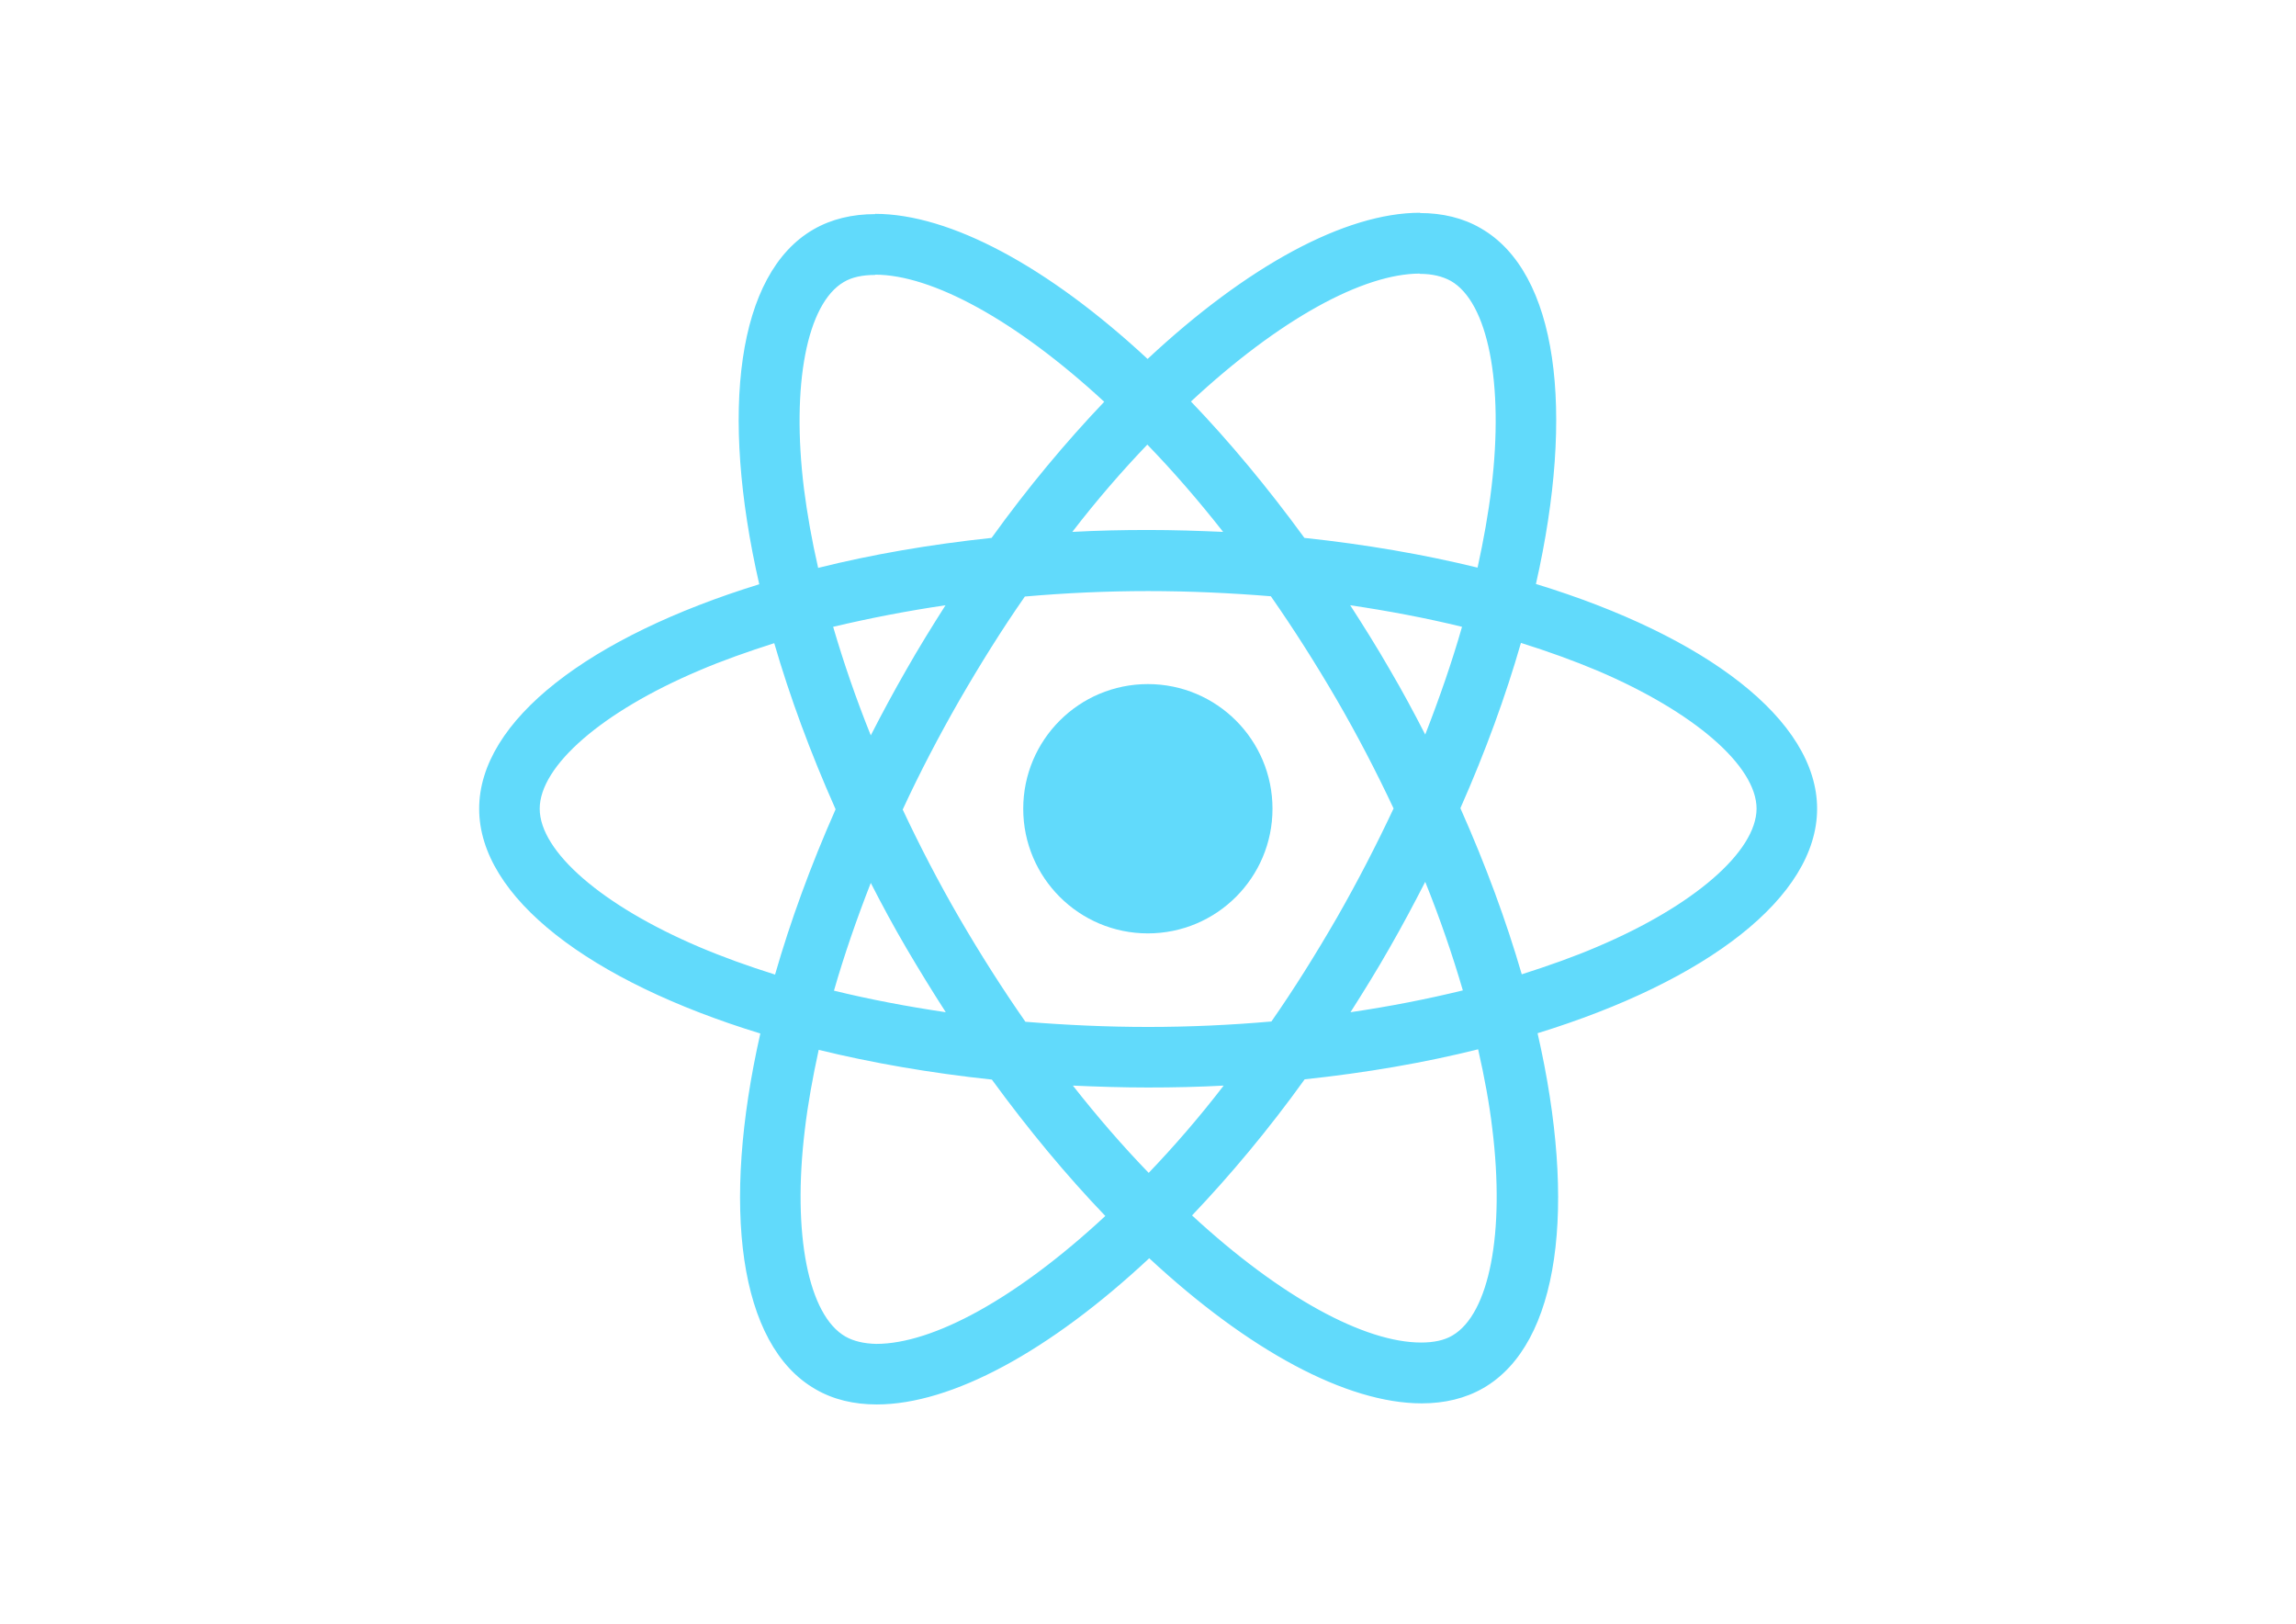
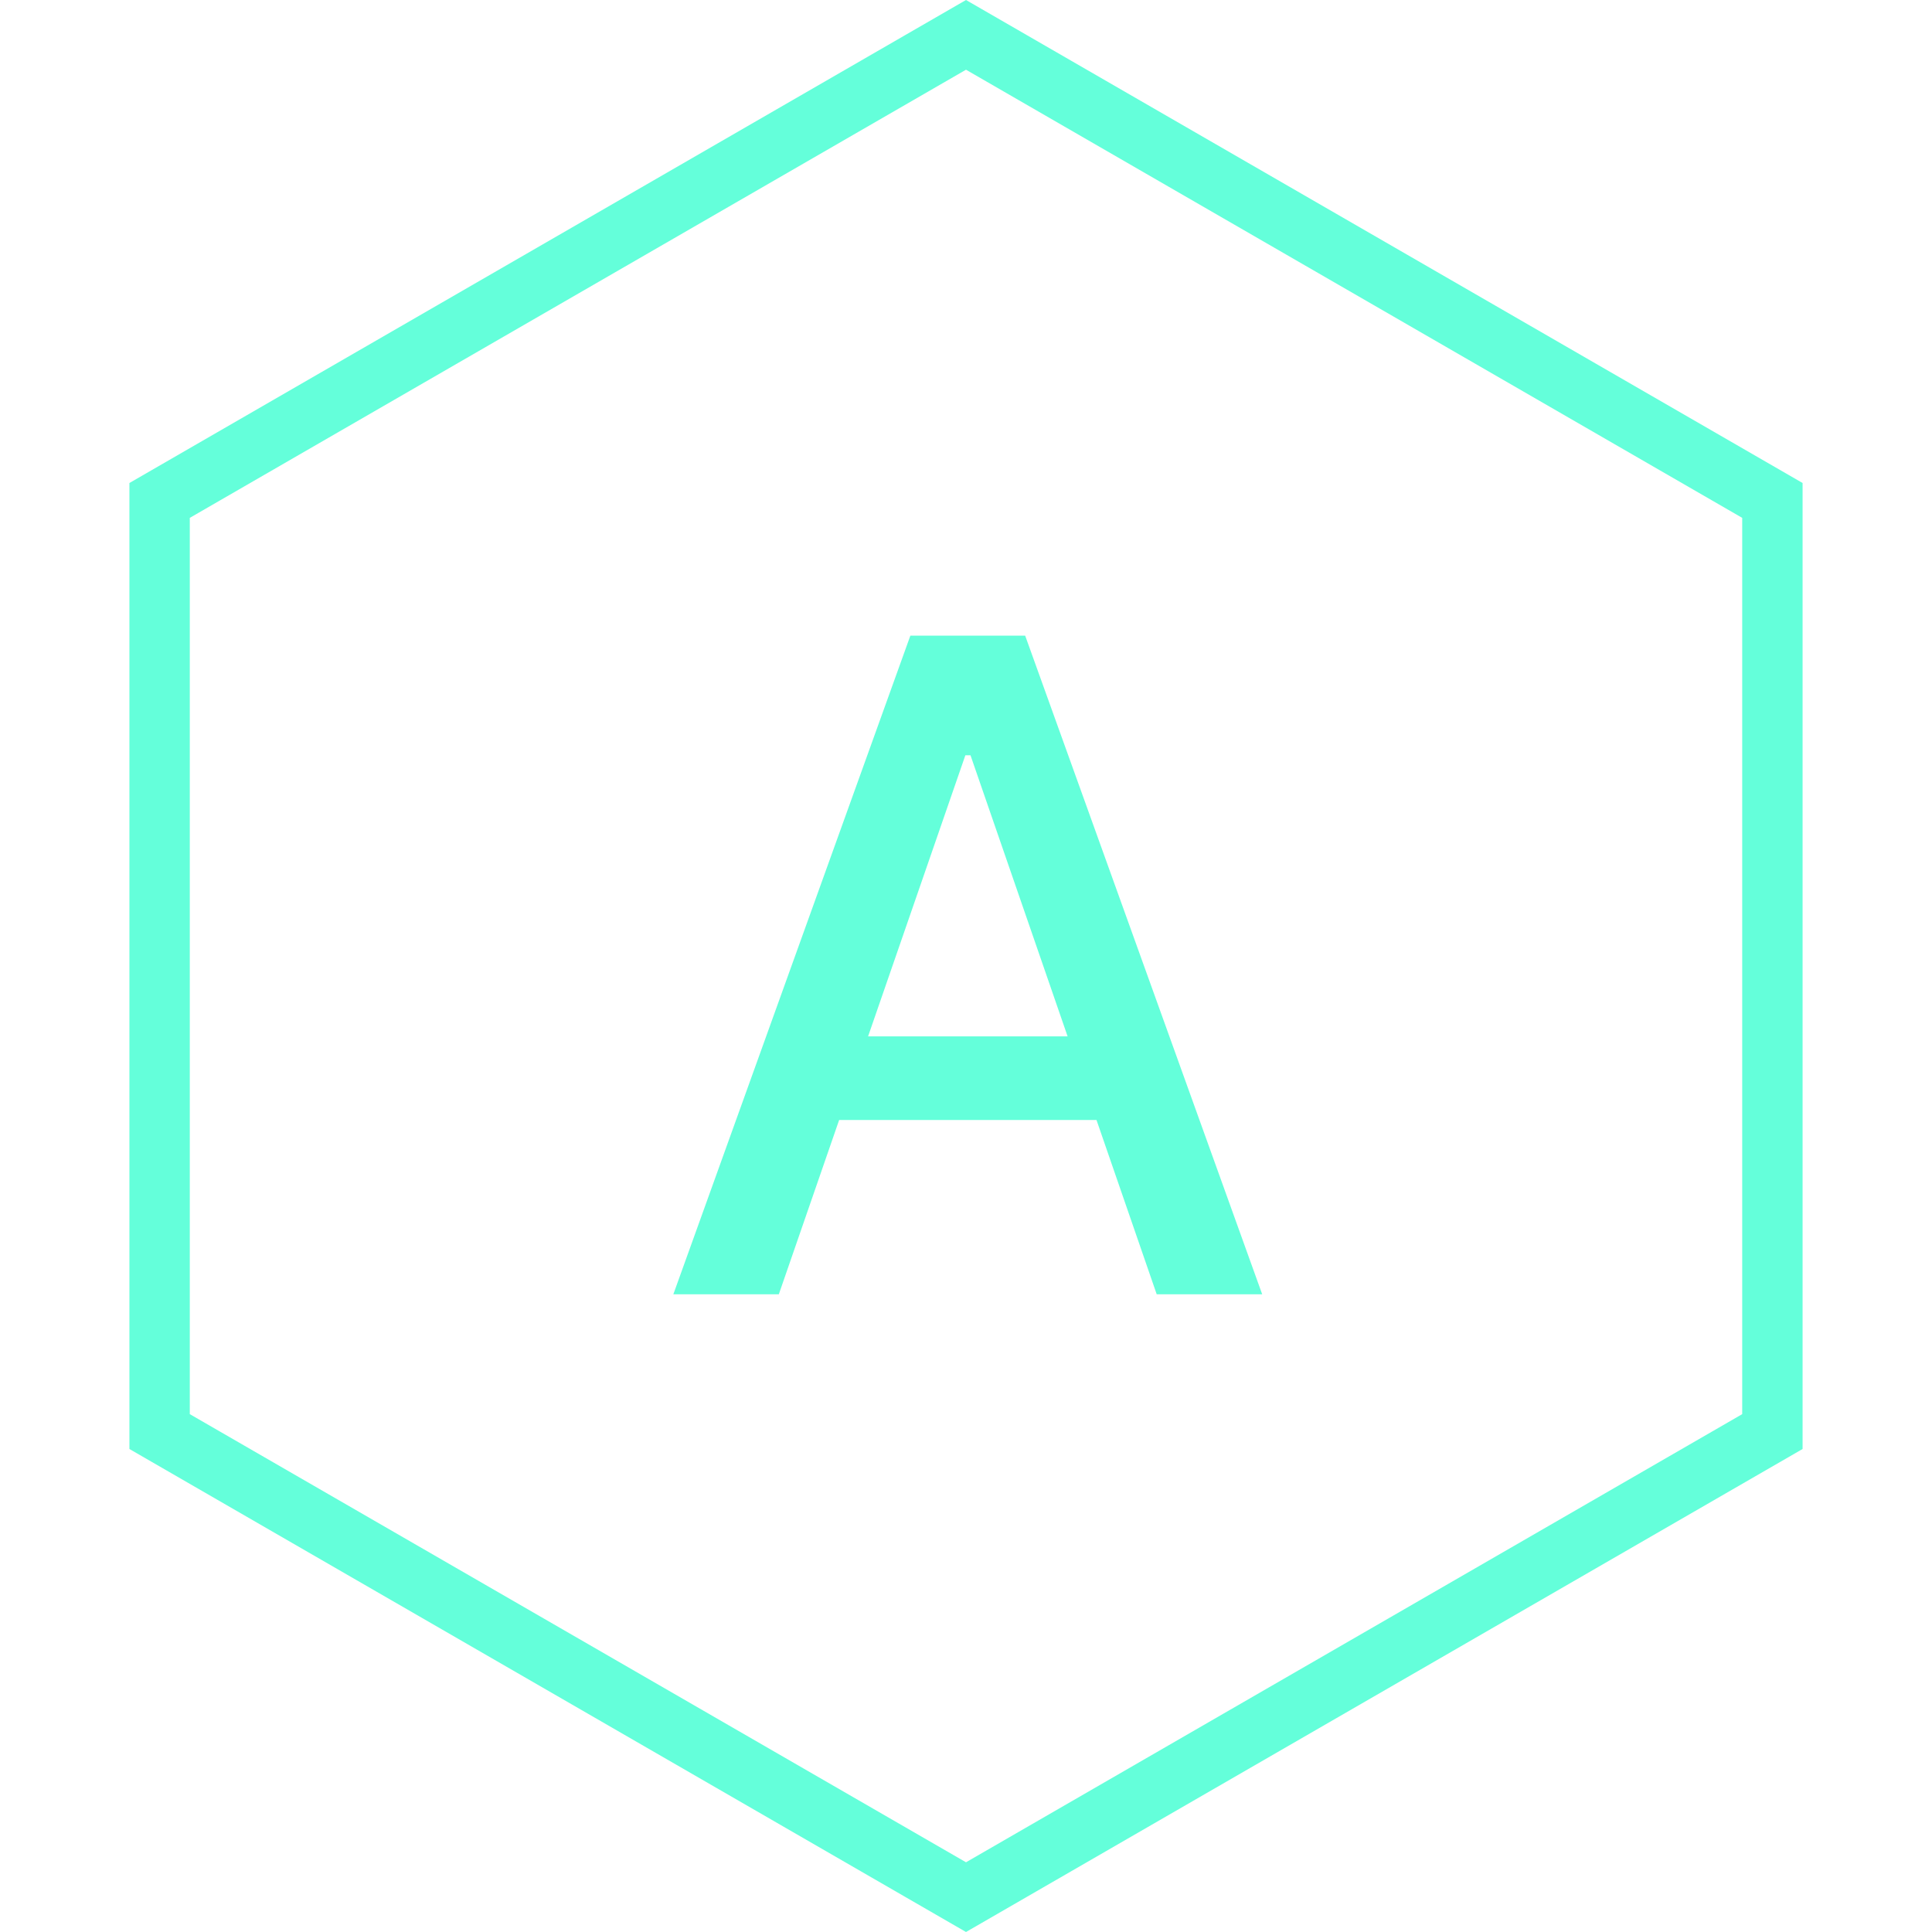
- <svg xmlns="http://www.w3.org/2000/svg" viewBox="0 0 841.9 595.3">
-   <g fill="#61DAFB">
-     <path d="M666.3 296.5c0-32.5-40.7-63.3-103.1-82.4 14.4-63.6 8-114.2-20.2-130.4-6.5-3.8-14.1-5.6-22.4-5.6v22.3c4.6 0 8.3.9 11.4 2.6 13.6 7.8 19.5 37.5 14.9 75.7-1.1 9.4-2.9 19.3-5.1 29.4-19.6-4.8-41-8.5-63.5-10.9-13.5-18.5-27.5-35.3-41.6-50 32.6-30.3 63.2-46.9 84-46.9V78c-27.5 0-63.5 19.6-99.9 53.6-36.4-33.8-72.4-53.2-99.9-53.2v22.3c20.7 0 51.4 16.5 84 46.6-14 14.7-28 31.4-41.3 49.9-22.6 2.4-44 6.1-63.6 11-2.3-10-4-19.7-5.2-29-4.7-38.2 1.1-67.9 14.6-75.8 3-1.8 6.9-2.6 11.5-2.6V78.5c-8.4 0-16 1.8-22.6 5.6-28.1 16.2-34.4 66.7-19.9 130.1-62.2 19.2-102.7 49.9-102.7 82.3 0 32.5 40.7 63.3 103.1 82.4-14.4 63.6-8 114.2 20.2 130.4 6.5 3.8 14.1 5.6 22.5 5.6 27.5 0 63.5-19.6 99.9-53.6 36.4 33.8 72.4 53.2 99.9 53.2 8.4 0 16-1.8 22.6-5.6 28.1-16.2 34.4-66.7 19.9-130.1 62-19.1 102.5-49.9 102.5-82.3zm-130.2-66.7c-3.7 12.9-8.3 26.2-13.5 39.5-4.1-8-8.4-16-13.1-24-4.6-8-9.5-15.8-14.4-23.4 14.2 2.1 27.9 4.7 41 7.9zm-45.8 106.5c-7.8 13.5-15.8 26.3-24.1 38.2-14.9 1.3-30 2-45.2 2-15.1 0-30.2-.7-45-1.9-8.3-11.9-16.4-24.6-24.2-38-7.6-13.1-14.5-26.4-20.8-39.8 6.2-13.4 13.2-26.8 20.7-39.9 7.8-13.5 15.8-26.3 24.1-38.2 14.9-1.3 30-2 45.2-2 15.1 0 30.2.7 45 1.9 8.3 11.9 16.4 24.6 24.2 38 7.6 13.1 14.5 26.4 20.8 39.8-6.3 13.4-13.2 26.8-20.7 39.9zm32.3-13c5.4 13.4 10 26.8 13.8 39.8-13.1 3.2-26.9 5.9-41.2 8 4.9-7.7 9.8-15.6 14.4-23.7 4.6-8 8.9-16.1 13-24.1zM421.2 430c-9.3-9.6-18.6-20.3-27.8-32 9 .4 18.2.7 27.5.7 9.4 0 18.7-.2 27.8-.7-9 11.7-18.3 22.4-27.5 32zm-74.4-58.9c-14.2-2.1-27.9-4.7-41-7.9 3.7-12.9 8.3-26.2 13.5-39.5 4.1 8 8.4 16 13.1 24 4.7 8 9.5 15.8 14.4 23.4zM420.7 163c9.3 9.6 18.6 20.3 27.8 32-9-.4-18.2-.7-27.5-.7-9.4 0-18.7.2-27.8.7 9-11.7 18.3-22.4 27.5-32zm-74 58.9c-4.9 7.7-9.8 15.6-14.4 23.7-4.6 8-8.9 16-13 24-5.4-13.4-10-26.8-13.8-39.8 13.1-3.1 26.9-5.8 41.2-7.9zm-90.5 125.2c-35.4-15.1-58.3-34.9-58.3-50.6 0-15.7 22.9-35.6 58.3-50.6 8.6-3.7 18-7 27.7-10.1 5.7 19.6 13.2 40 22.5 60.9-9.2 20.8-16.6 41.1-22.2 60.6-9.9-3.1-19.3-6.5-28-10.2zM310 490c-13.6-7.8-19.5-37.5-14.9-75.7 1.1-9.4 2.9-19.3 5.1-29.4 19.6 4.8 41 8.5 63.5 10.9 13.5 18.5 27.5 35.3 41.6 50-32.6 30.3-63.2 46.9-84 46.9-4.5-.1-8.3-1-11.3-2.7zm237.2-76.2c4.7 38.2-1.1 67.9-14.6 75.8-3 1.8-6.9 2.6-11.5 2.6-20.7 0-51.4-16.5-84-46.6 14-14.7 28-31.4 41.3-49.9 22.6-2.4 44-6.1 63.6-11 2.3 10.1 4.1 19.8 5.2 29.1zm38.5-66.7c-8.6 3.7-18 7-27.7 10.1-5.7-19.6-13.2-40-22.5-60.9 9.2-20.8 16.6-41.1 22.2-60.6 9.9 3.1 19.3 6.5 28.1 10.2 35.4 15.1 58.3 34.9 58.3 50.6-.1 15.7-23 35.6-58.4 50.6zM320.8 78.4z" />
-     <circle cx="420.9" cy="296.5" r="45.7" />
-     <path d="M520.5 78.1z" />
-   </g>
+ <svg xmlns="http://www.w3.org/2000/svg" width="512" height="512" viewBox="0 0 512 512" fill="none">
+   <path d="M42.297 132.619L256 9.238L469.703 132.619V379.381L256 502.762L42.297 379.381V132.619Z" stroke="#64FFDA" stroke-width="16" />
+   <path d="M206.397 343H178.442L241.255 168.455H271.681L334.494 343H306.539L257.192 200.159H255.829L206.397 343ZM211.085 274.648H301.766V296.807H211.085V274.648Z" fill="#64FFDA" />
</svg>
